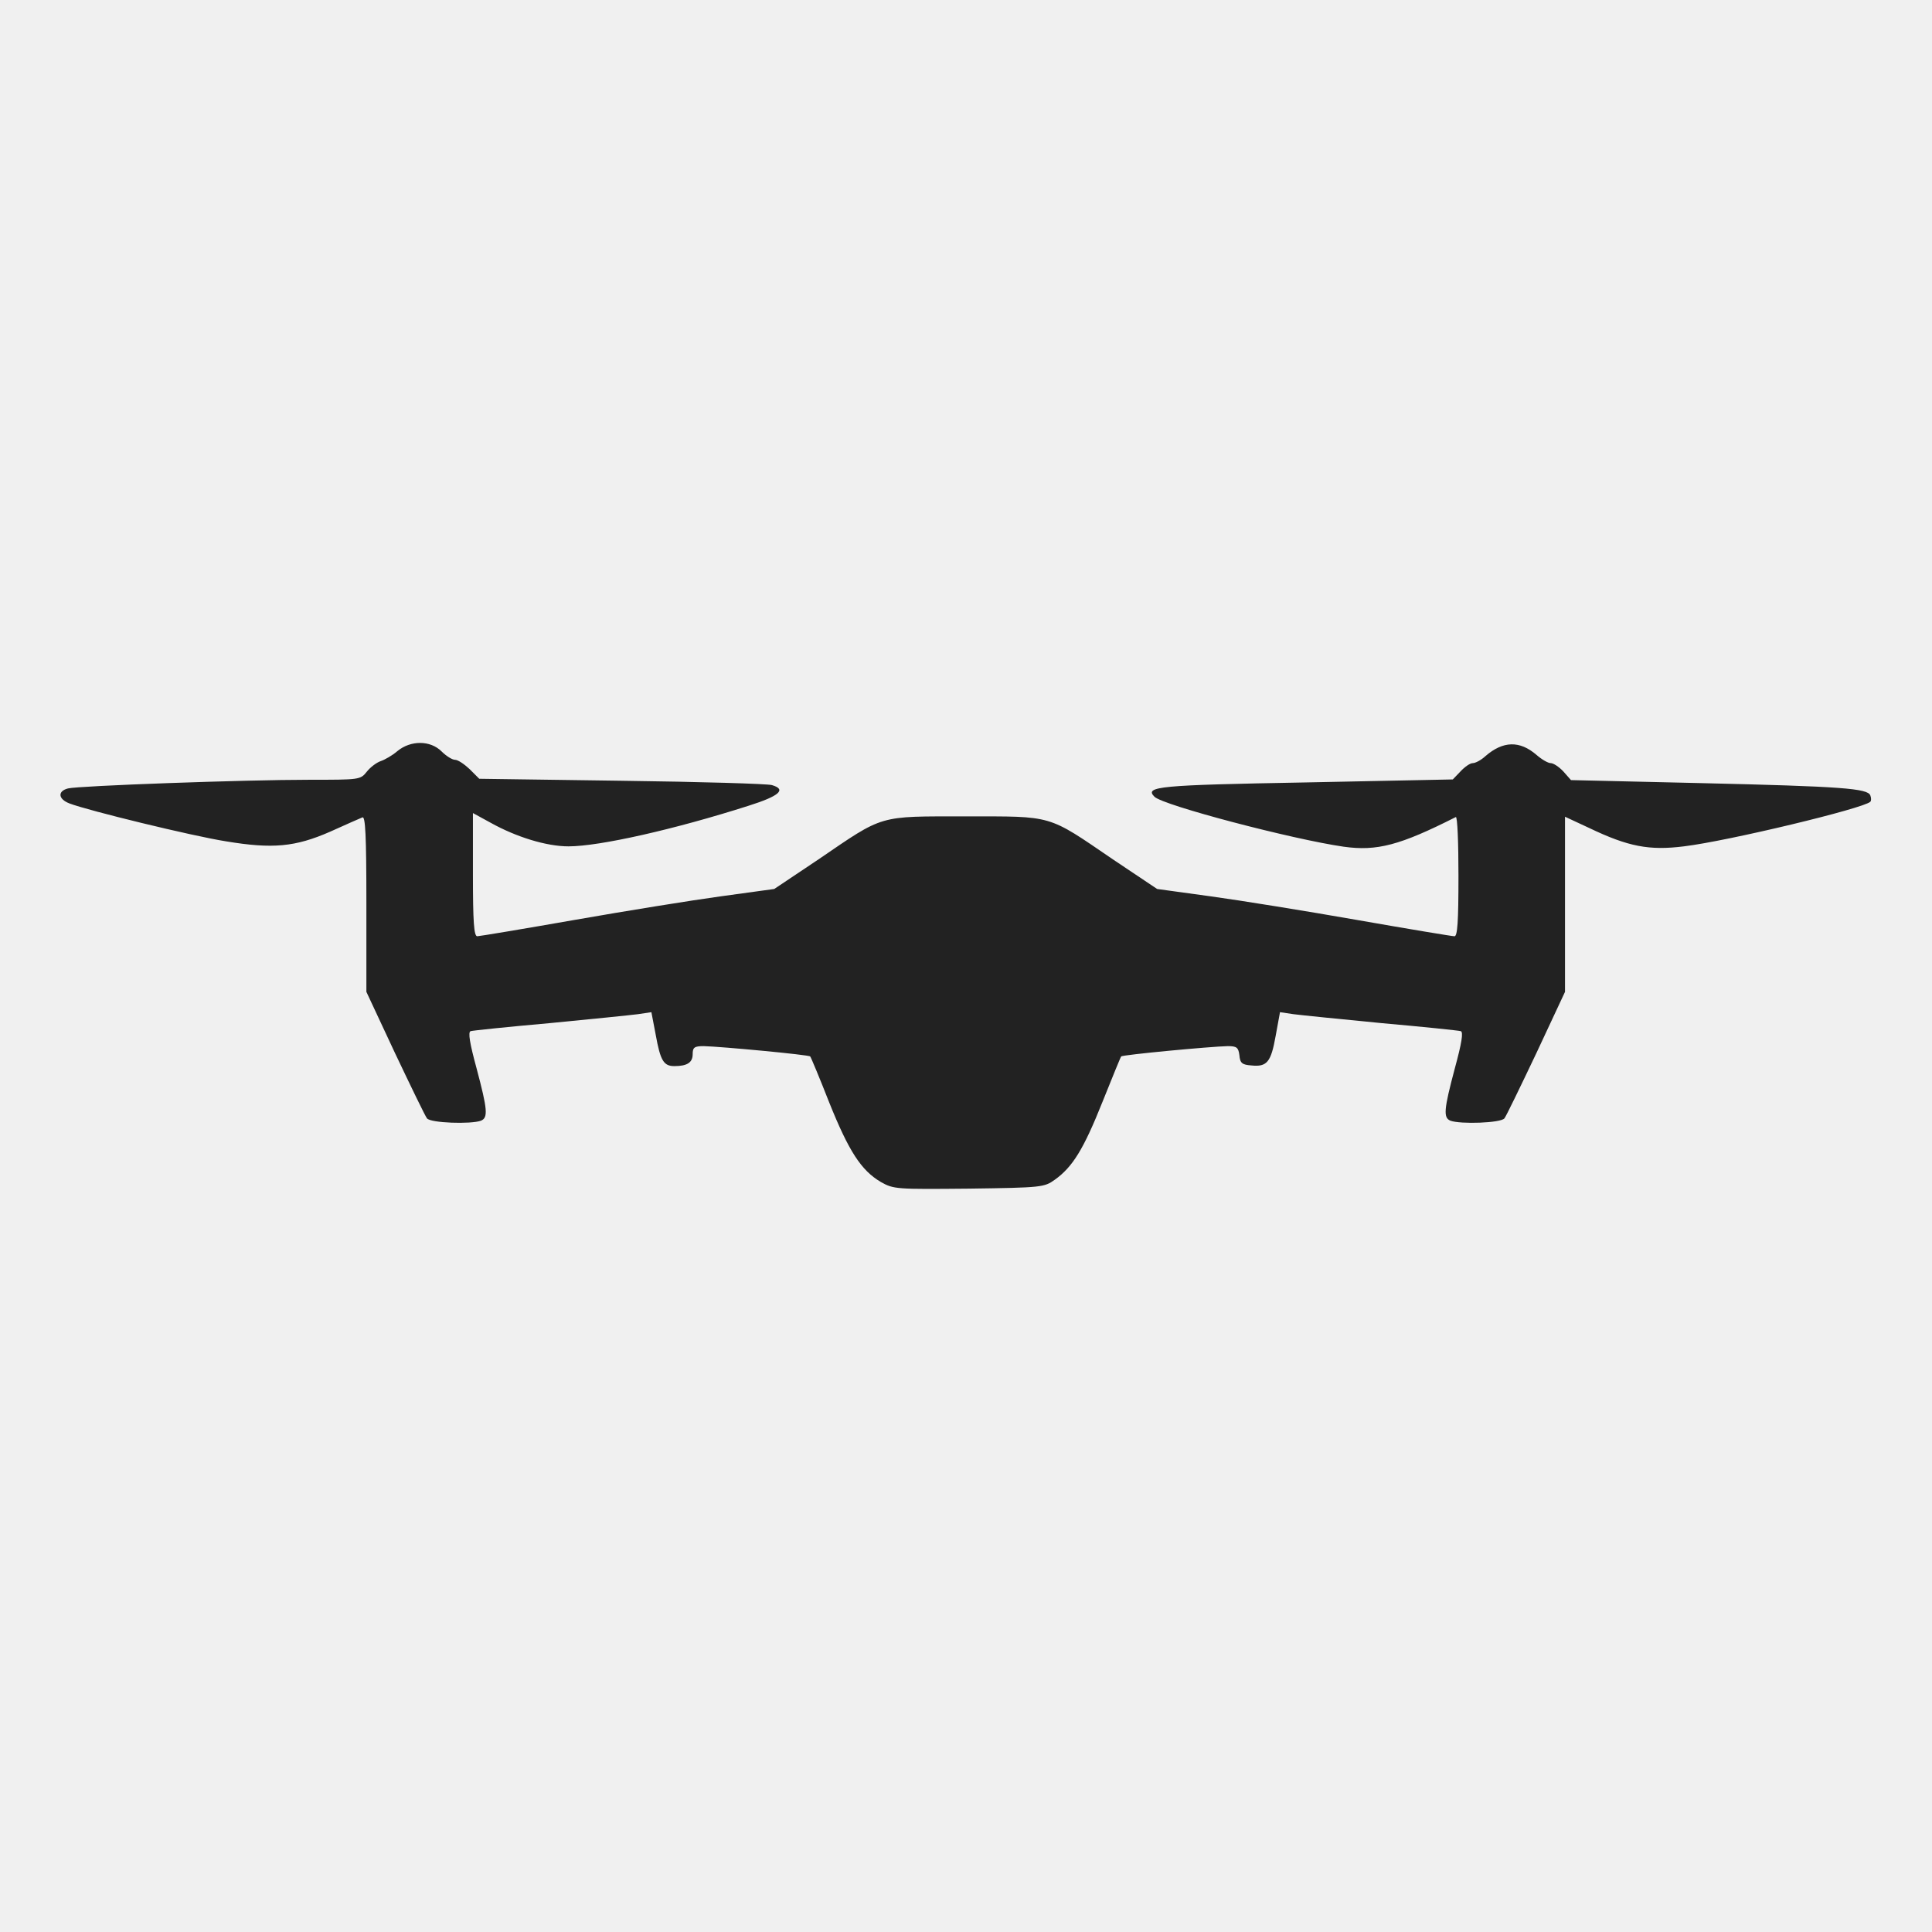
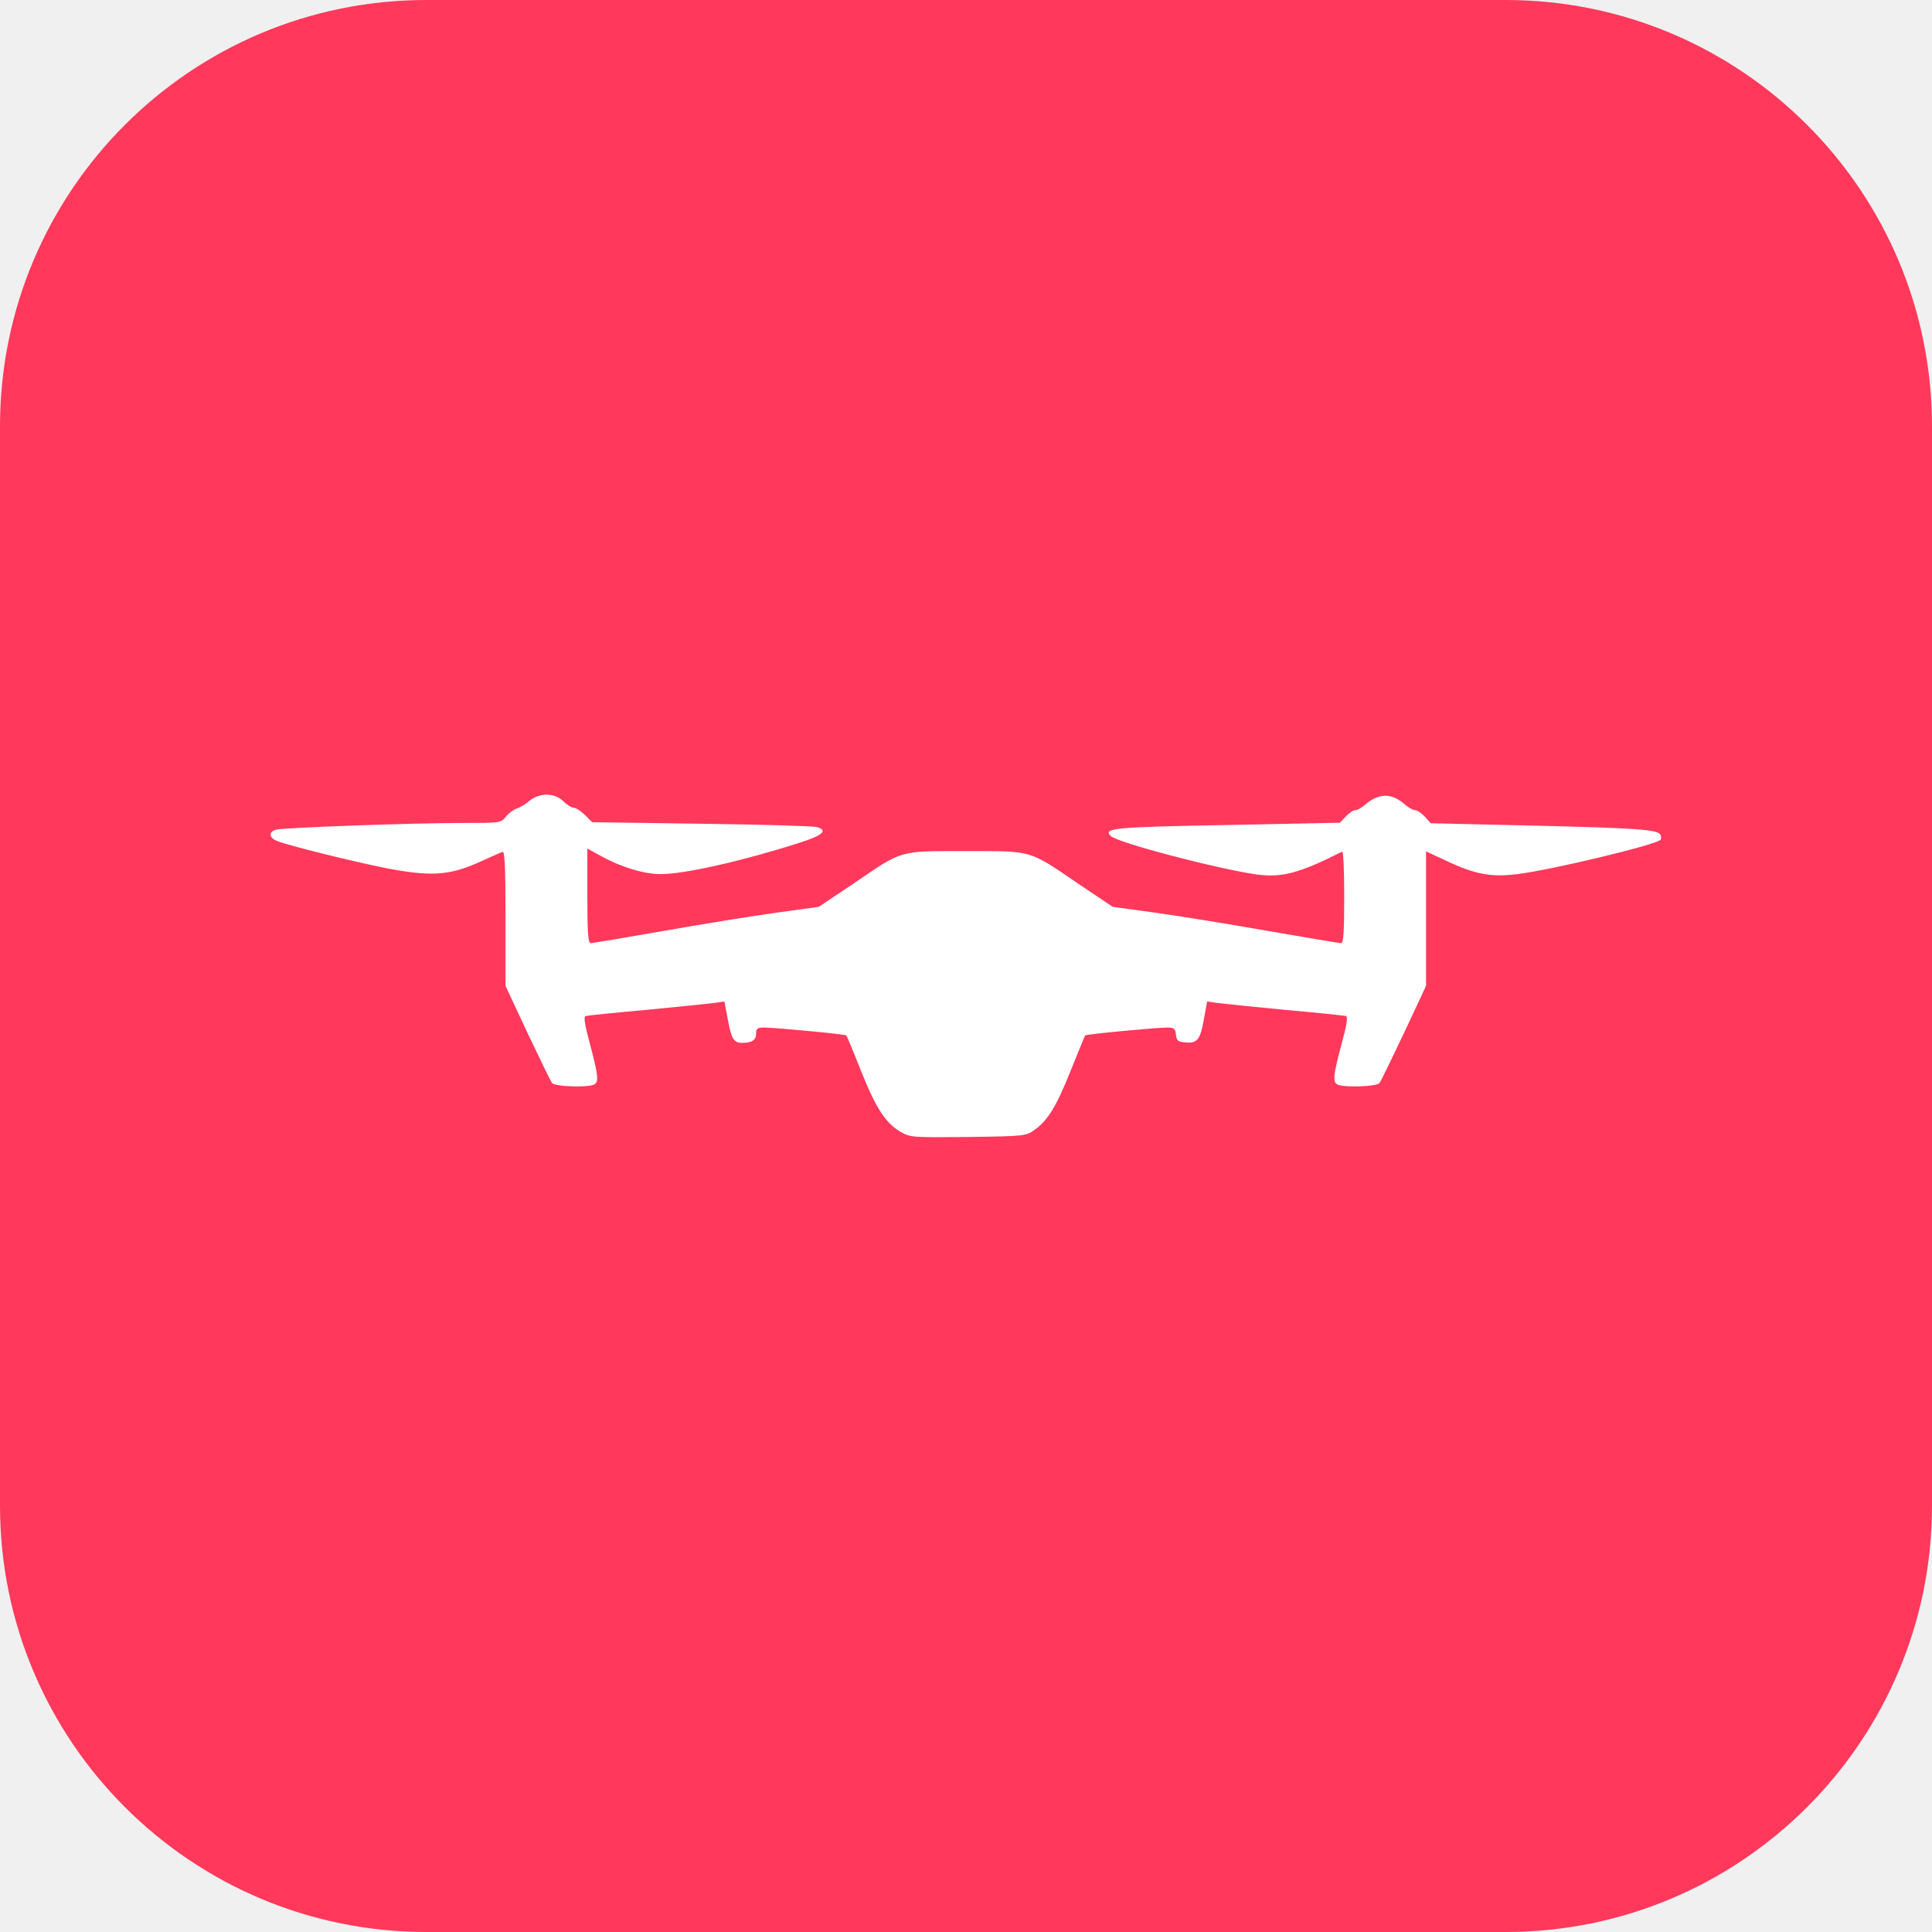
- <svg xmlns="http://www.w3.org/2000/svg" viewBox="0 0 32 32" fill="#222222">
-   <g transform="translate(1 12.3051) scale(0.05514706)">
-     <g transform="translate(-8.091 347.067) scale(0.1 -0.1)">
+ <svg xmlns="http://www.w3.org/2000/svg" width="512" height="512" viewBox="0 0 512 512" fill="none">
+   <rect width="512" height="512" rx="113" ry="113" fill="#ff385c" />
+   <g transform="translate(71.68 210.5976) scale(0.6776471)">
+     <g transform="translate(-8.091 347.067) scale(0.1 -0.1)" fill="#ffffff">
      <path d="M1093 3446 c-15 -13 -38 -26 -50 -30 -12 -4 -31 -18 -42 -32 -19 -24 -22 -24 -172 -24 -195 0 -693 -18 -725 -26 -32 -8 -30 -32 4 -45 54 -21 369 -98 471 -114 139 -23 207 -17 312 29 46 21 90 40 97 43 9 4 12 -52 12 -260 l0 -264 86 -184 c48 -101 91 -190 96 -196 11 -14 132 -18 162 -7 22 9 20 33 -13 157 -21 77 -26 109 -18 112 7 2 113 13 237 24 124 12 243 24 266 27 l40 6 13 -68 c14 -78 24 -94 56 -94 39 0 55 11 55 36 0 20 5 24 33 24 49 -1 317 -26 320 -31 2 -2 28 -64 57 -138 59 -147 96 -204 155 -239 39 -22 47 -22 265 -20 219 3 226 4 258 27 53 38 86 91 143 234 29 72 54 134 56 136 3 5 270 30 320 31 27 0 32 -4 35 -27 2 -24 8 -29 36 -31 47 -5 59 10 73 89 l13 71 40 -6 c23 -3 142 -15 266 -27 124 -11 230 -22 237 -24 8 -3 3 -35 -18 -112 -33 -124 -35 -148 -13 -157 30 -11 151 -7 162 7 5 6 48 95 96 196 l86 184 0 263 0 263 73 -34 c117 -56 180 -68 284 -55 133 16 540 114 560 134 3 3 3 11 0 19 -8 21 -83 27 -511 37 l-388 9 -23 26 c-13 14 -30 25 -38 25 -8 0 -27 11 -43 25 -50 43 -100 42 -153 -4 -13 -12 -30 -21 -38 -21 -8 0 -24 -11 -37 -25 l-23 -24 -442 -9 c-442 -8 -485 -12 -454 -43 26 -26 415 -128 568 -150 100 -14 169 4 337 89 5 2 8 -78 8 -177 0 -138 -3 -181 -12 -181 -7 0 -139 22 -293 49 -154 27 -352 59 -440 71 l-160 22 -133 89 c-198 135 -177 129 -442 129 -265 0 -244 6 -442 -129 l-133 -89 -160 -22 c-88 -12 -286 -44 -440 -71 -154 -27 -286 -49 -292 -49 -10 0 -13 44 -13 185 l0 185 53 -29 c77 -43 168 -71 234 -71 93 0 319 51 541 122 92 29 115 49 70 62 -13 4 -216 10 -451 13 l-428 6 -29 29 c-16 15 -35 28 -44 28 -8 0 -26 11 -40 25 -34 34 -93 34 -133 1z" />
    </g>
  </g>
</svg>
